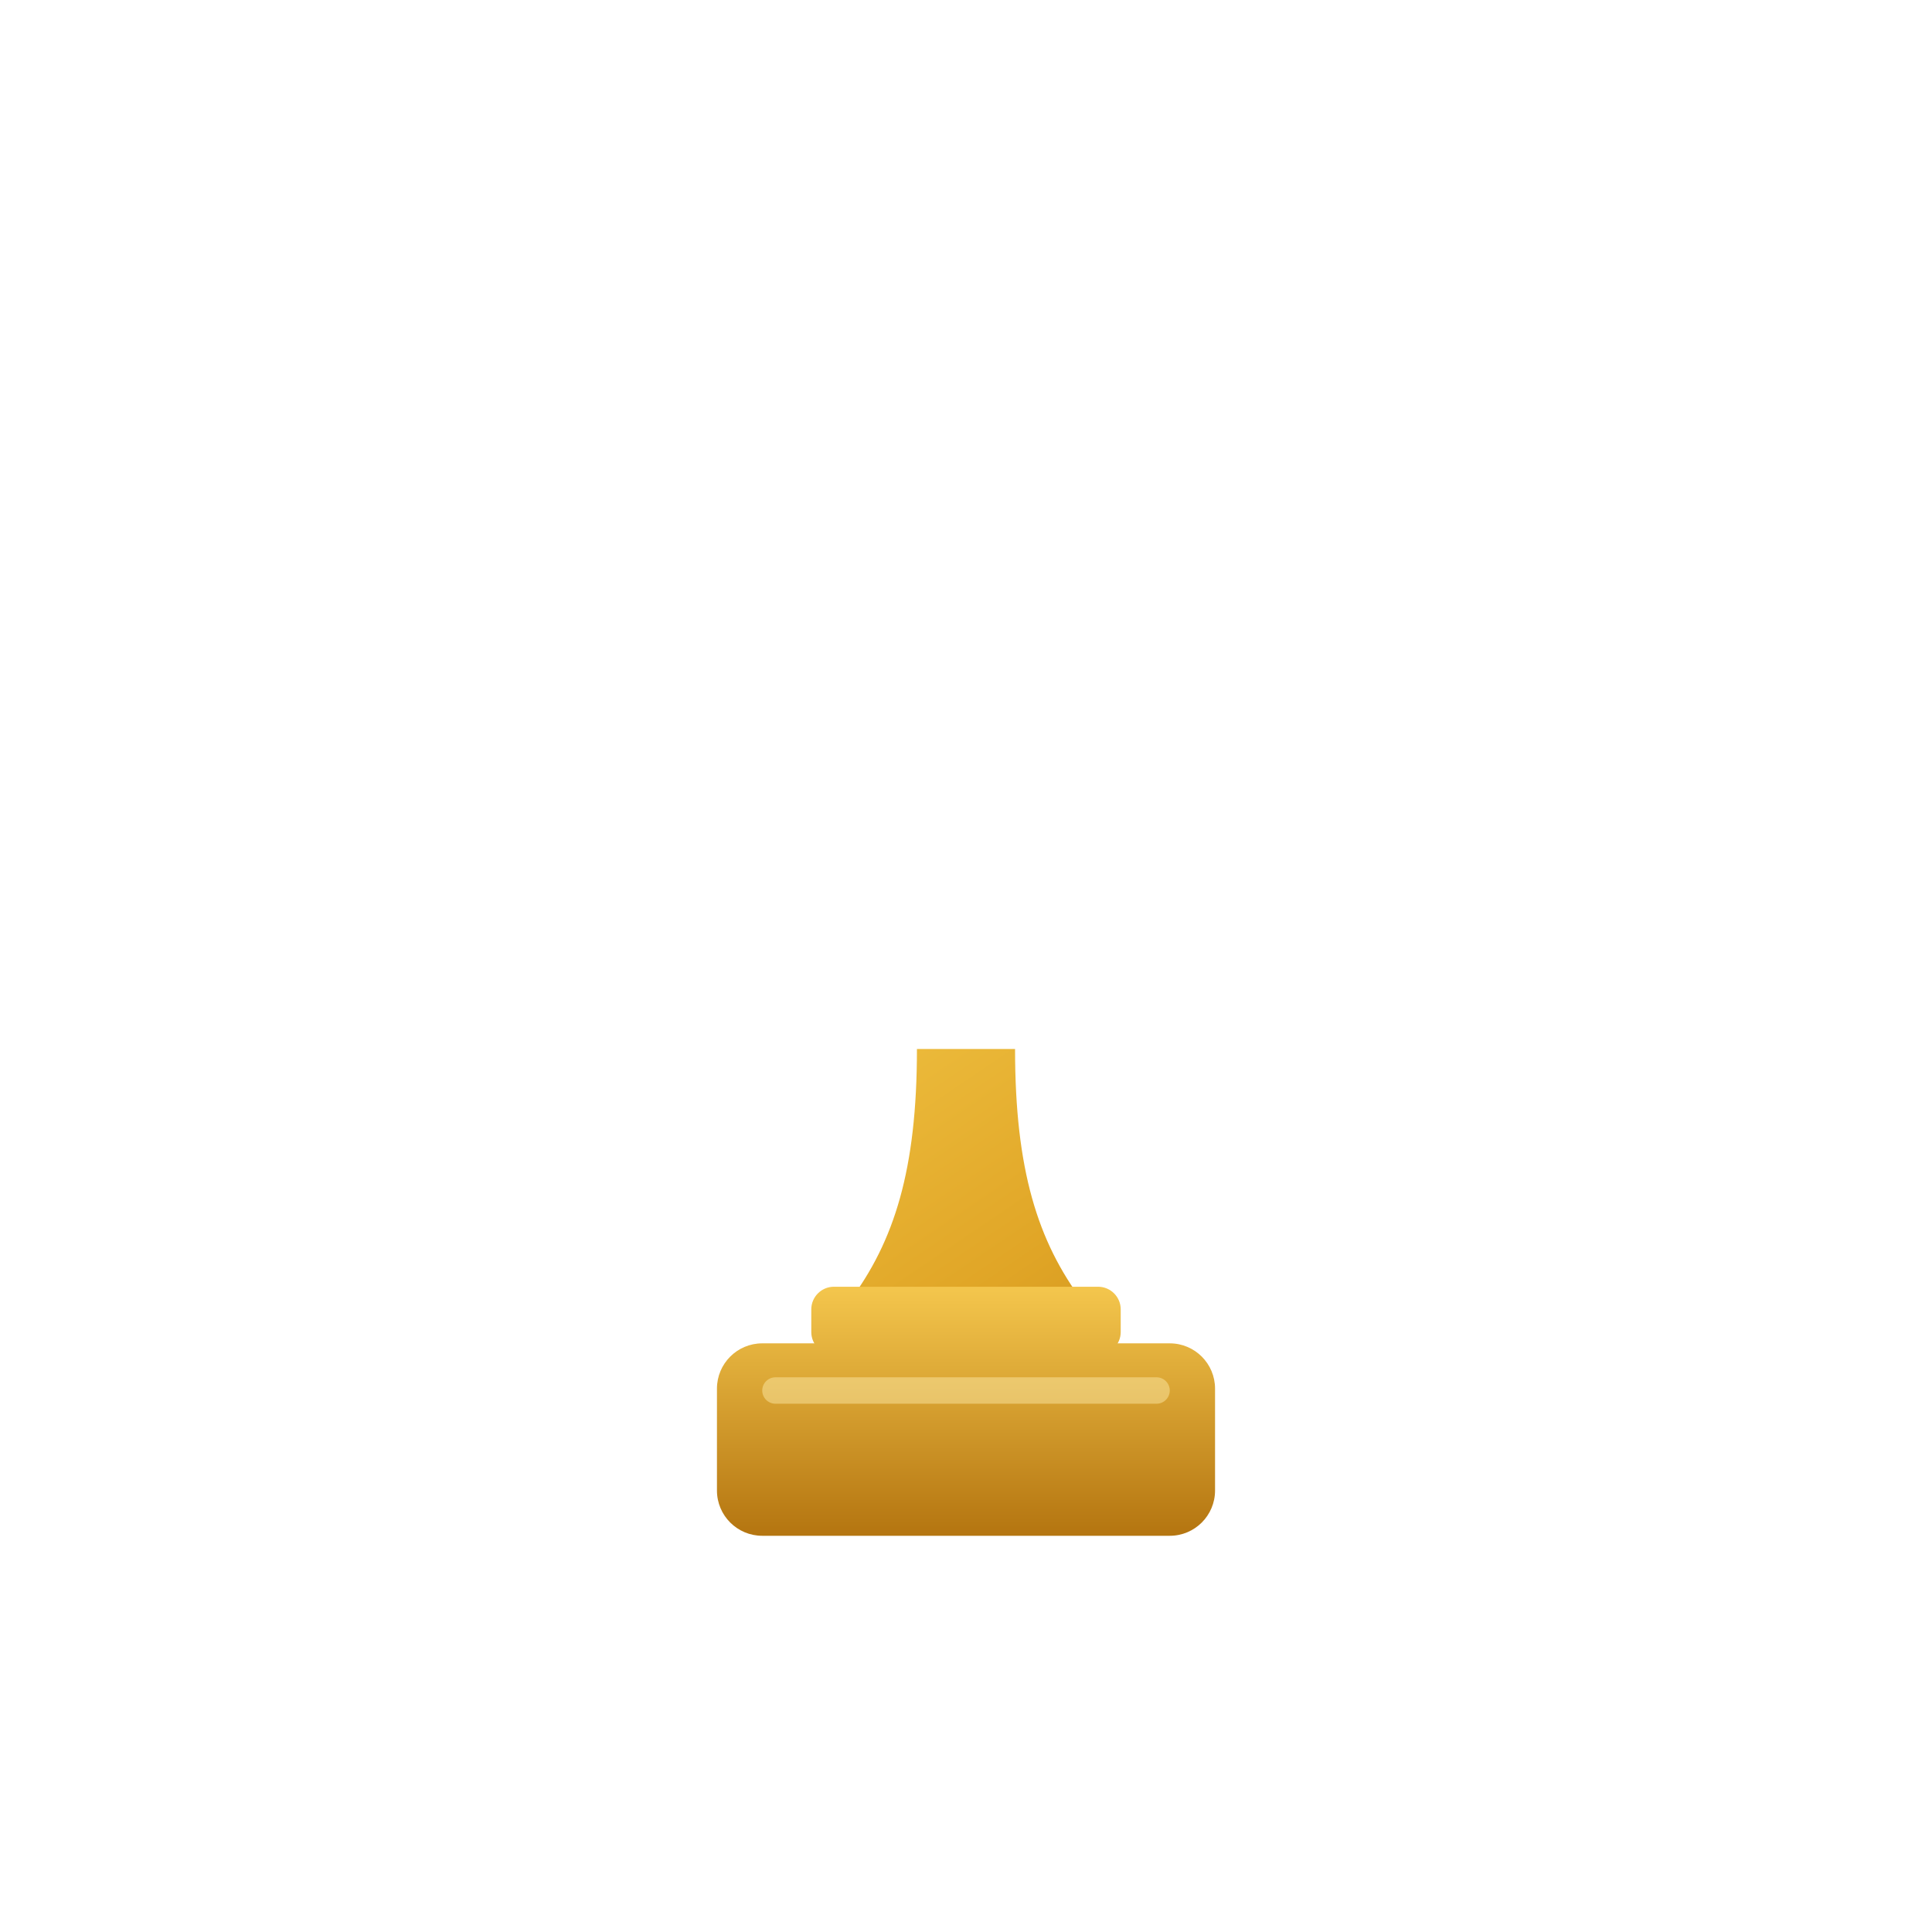
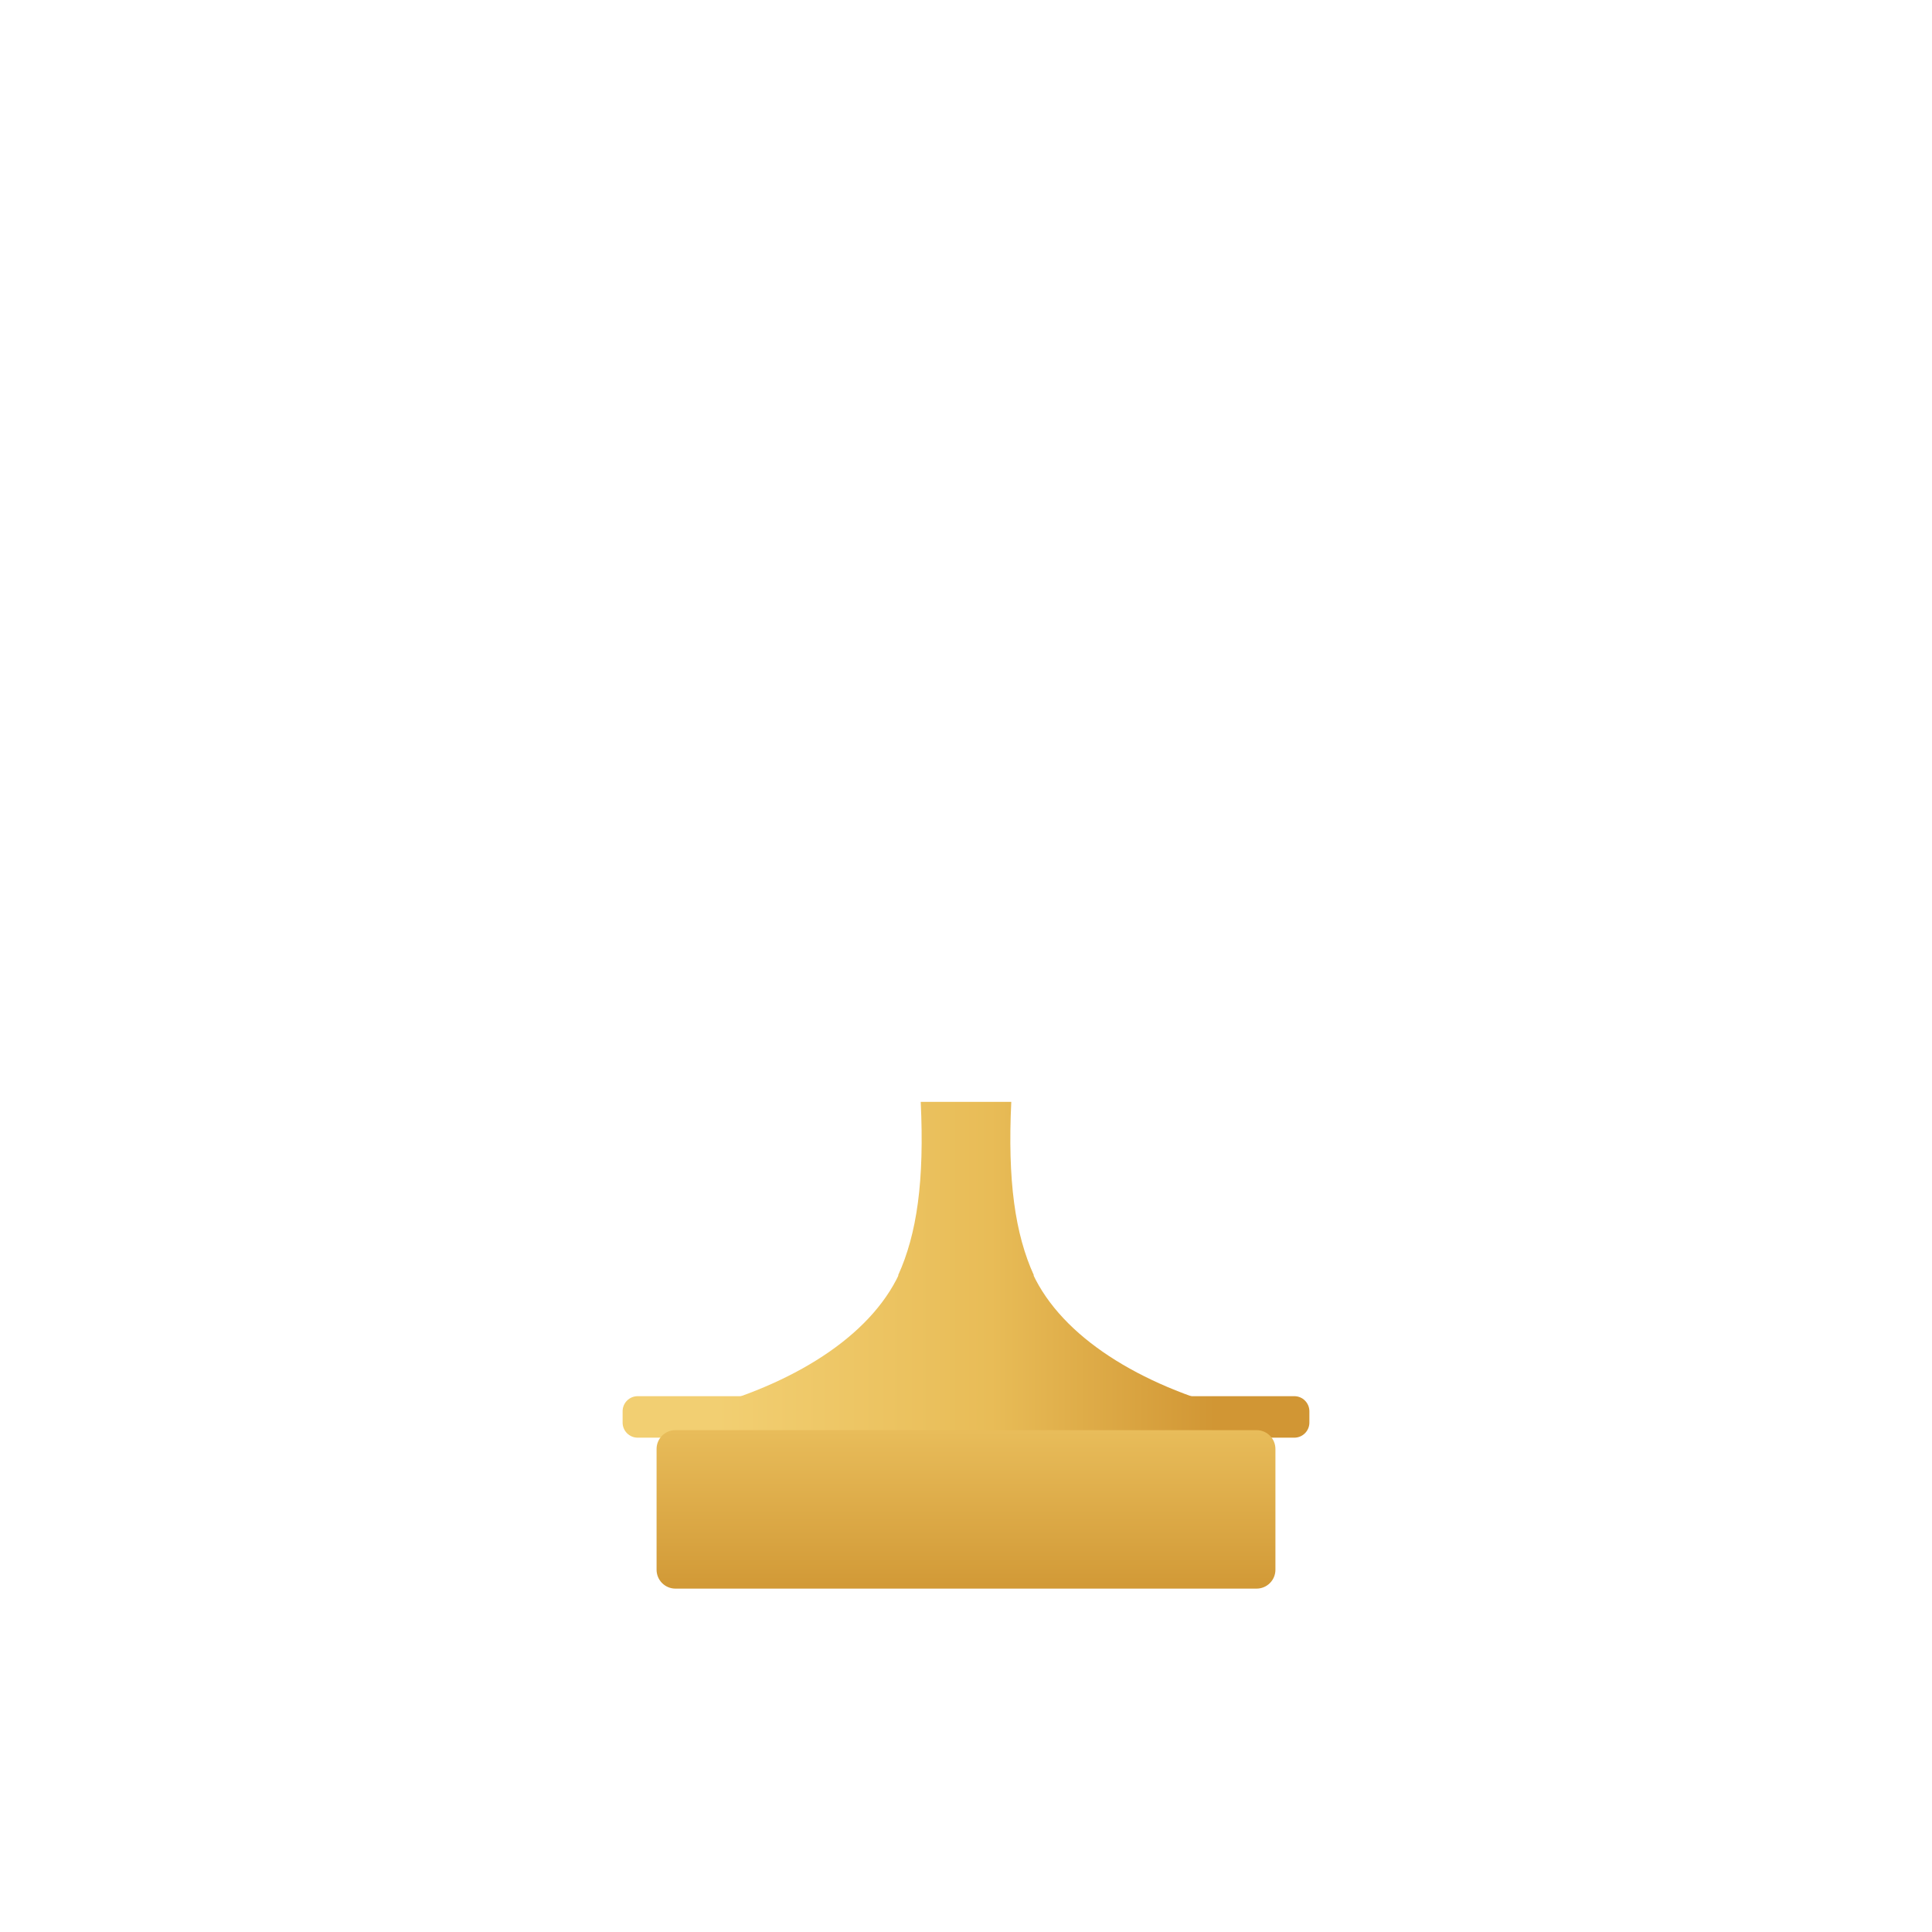
<svg xmlns="http://www.w3.org/2000/svg" width="1024" height="1024" viewBox="0 0 1024 1024">
  <defs>
-     <linearGradient id="gold" x1="300" y1="200" x2="720" y2="820" gradientUnits="userSpaceOnUse">
-       <stop offset="0" stop-color="#FFF1B0" />
-       <stop offset="0.35" stop-color="#F7CF4F" />
-       <stop offset="0.7" stop-color="#E0A526" />
-       <stop offset="1" stop-color="#B97A12" />
+     <linearGradient id="cupLight" x1="0" y1="200" x2="0" y2="612" gradientUnits="userSpaceOnUse">
+       <stop offset="0" stop-color="#FCE7A4" />
+       <stop offset="1" stop-color="#EDC462" />
    </linearGradient>
-     <linearGradient id="goldSide" x1="332" y1="0" x2="692" y2="0" gradientUnits="userSpaceOnUse">
-       <stop offset="0" stop-color="#F9D867" />
-       <stop offset="0.45" stop-color="#FFE9A0" />
-       <stop offset="0.75" stop-color="#E9B23A" />
-       <stop offset="1" stop-color="#C98B1A" />
+     <linearGradient id="cupDark" x1="0" y1="200" x2="0" y2="612" gradientUnits="userSpaceOnUse">
+       <stop offset="0" stop-color="#EDB94E" />
+       <stop offset="1" stop-color="#D49A33" />
    </linearGradient>
-     <linearGradient id="rim" x1="0" y1="196" x2="0" y2="238" gradientUnits="userSpaceOnUse">
-       <stop offset="0" stop-color="#FFF4C2" />
-       <stop offset="1" stop-color="#E7B03A" />
+     <linearGradient id="handleL" x1="150" y1="0" x2="380" y2="0" gradientUnits="userSpaceOnUse">
+       <stop offset="0" stop-color="#F6D57E" />
+       <stop offset="1" stop-color="#EBC260" />
    </linearGradient>
-     <linearGradient id="base" x1="0" y1="684" x2="0" y2="812" gradientUnits="userSpaceOnUse">
-       <stop offset="0" stop-color="#F3C54C" />
-       <stop offset="1" stop-color="#B57611" />
+     <linearGradient id="handleR" x1="644" y1="0" x2="874" y2="0" gradientUnits="userSpaceOnUse">
+       <stop offset="0" stop-color="#E6B24A" />
+       <stop offset="1" stop-color="#D59B35" />
+     </linearGradient>
+     <linearGradient id="foot" x1="380" y1="0" x2="644" y2="0" gradientUnits="userSpaceOnUse">
+       <stop offset="0" stop-color="#F2CF72" />
+       <stop offset="0.55" stop-color="#E8BC57" />
+       <stop offset="1" stop-color="#D19634" />
+     </linearGradient>
+     <linearGradient id="plaque" x1="0" y1="756" x2="0" y2="856" gradientUnits="userSpaceOnUse">
+       <stop offset="0" stop-color="#EDC462" />
+       <stop offset="1" stop-color="#D29A37" />
    </linearGradient>
  </defs>
-   <path d="M486 556 H538 C538 620 550 658 574 690 H450 C474 658 486 620 486 556 Z" fill="url(#gold)" />
-   <rect x="430" y="682" width="164" height="36" rx="12" fill="url(#base)" />
-   <rect x="380" y="712" width="264" height="102" rx="24" fill="url(#base)" />
-   <rect x="404" y="730" width="216" height="14" rx="7" fill="#FFF1B0" fill-opacity="0.45" />
+   <g transform="translate(0 -16)">
+     <path d="M488 600 H536 C534 642 538 670 548 692 H476 C486 670 490 642 488 600 Z" fill="url(#foot)" />
+     <path d="M478 688 H546 C560 722 600 748 650 762 H374 C424 748 464 722 478 688 Z" fill="url(#foot)" />
+     <rect x="330" y="756" width="364" height="22" rx="8" fill="url(#foot)" />
+     <rect x="348" y="774" width="328" height="84" rx="10" fill="url(#plaque)" />
+   </g>
</svg>
